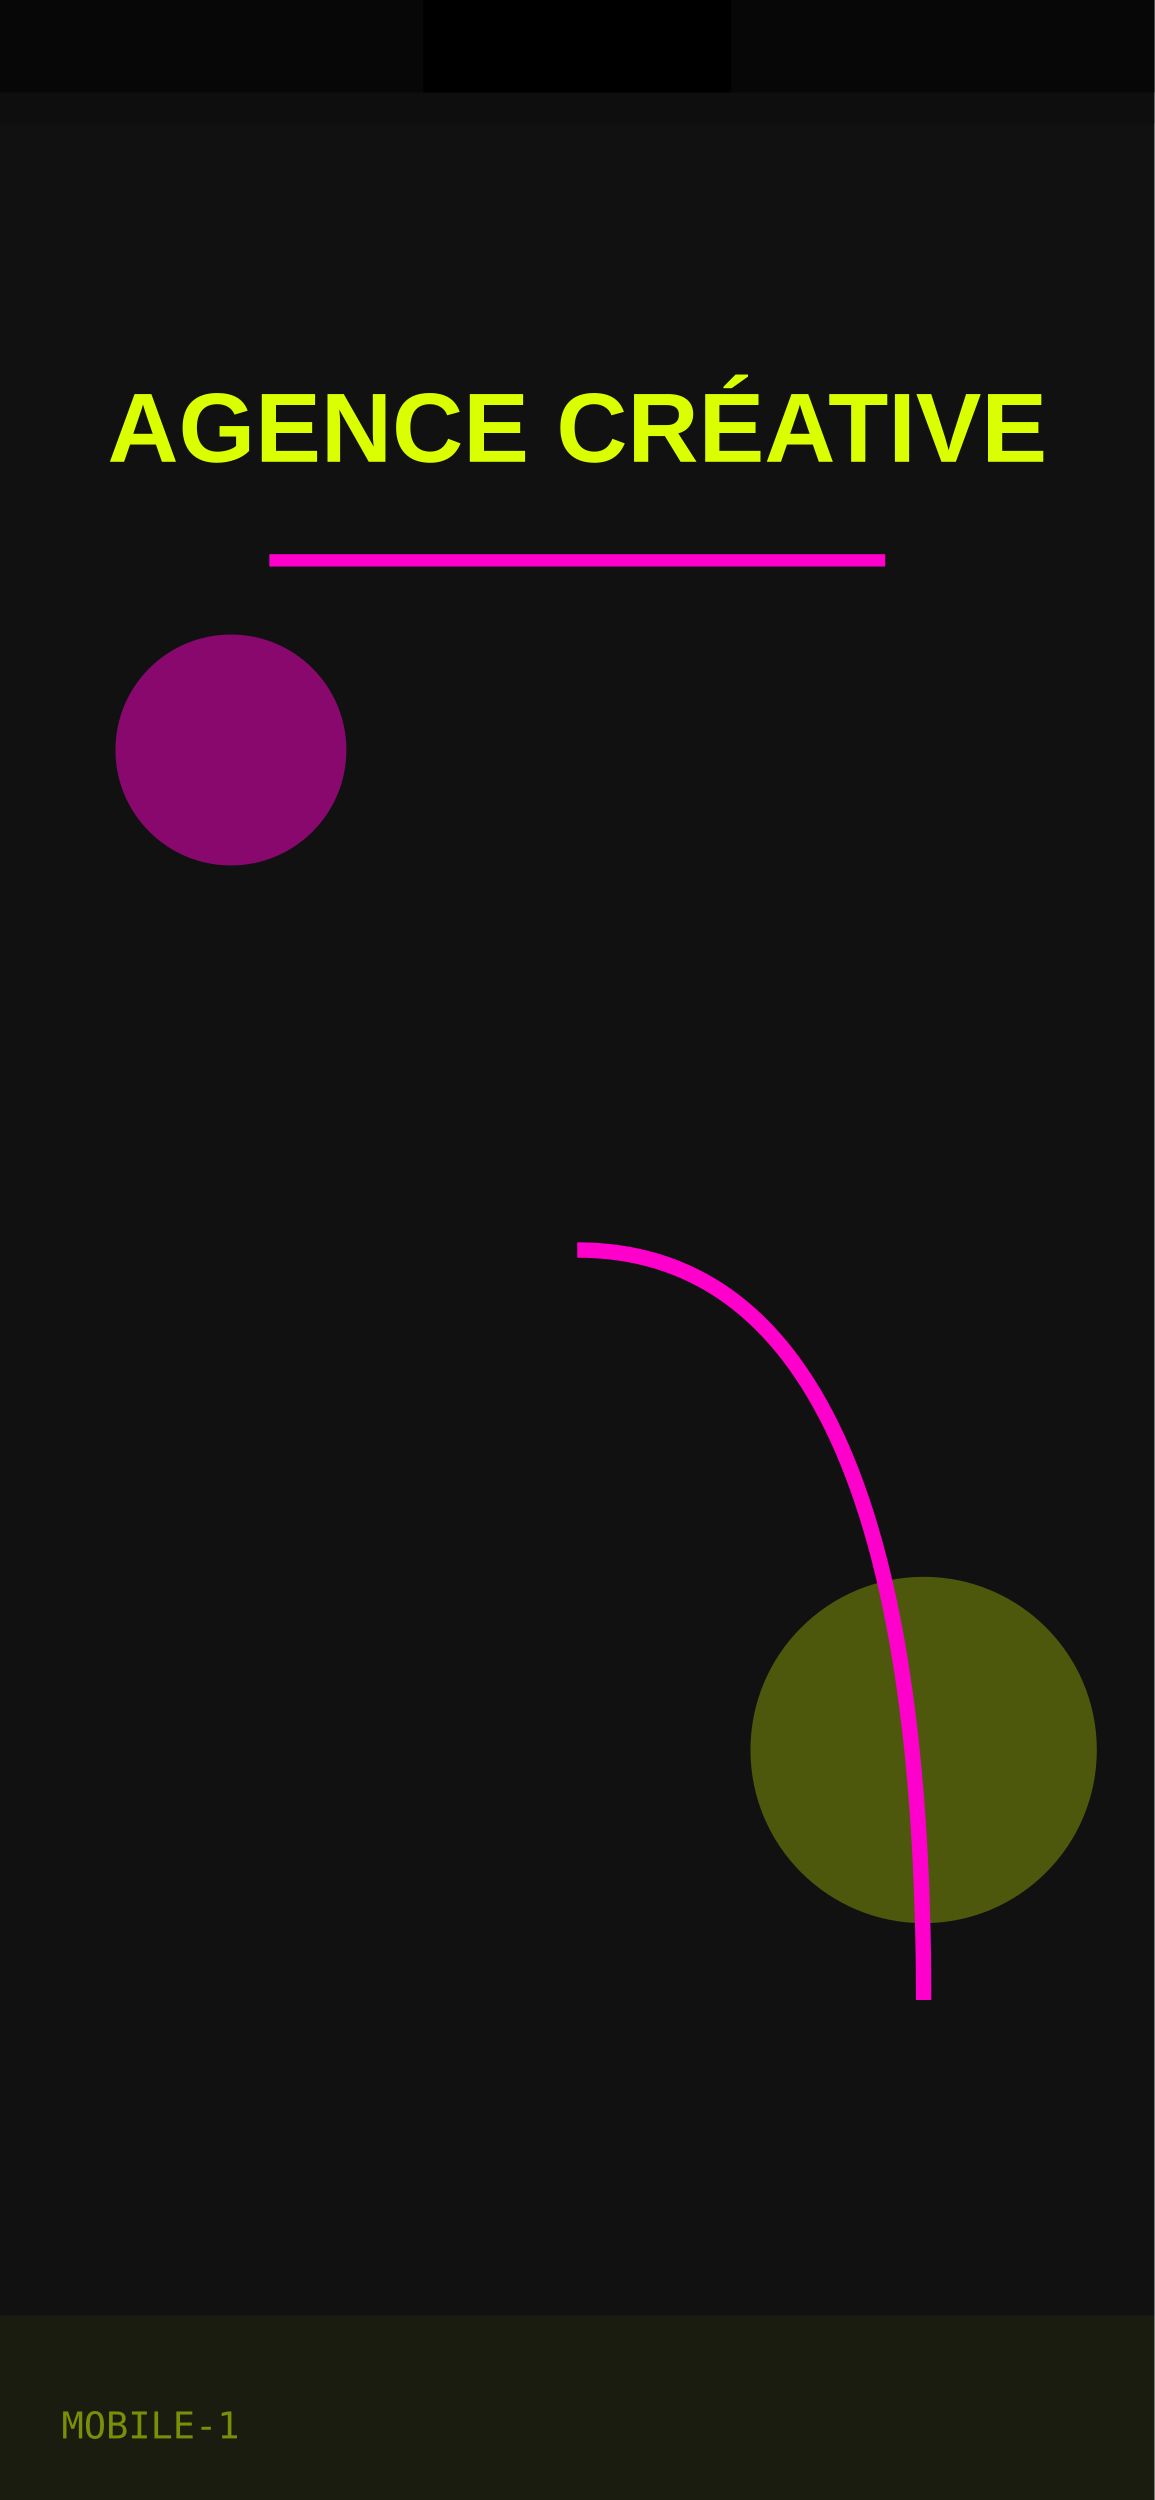
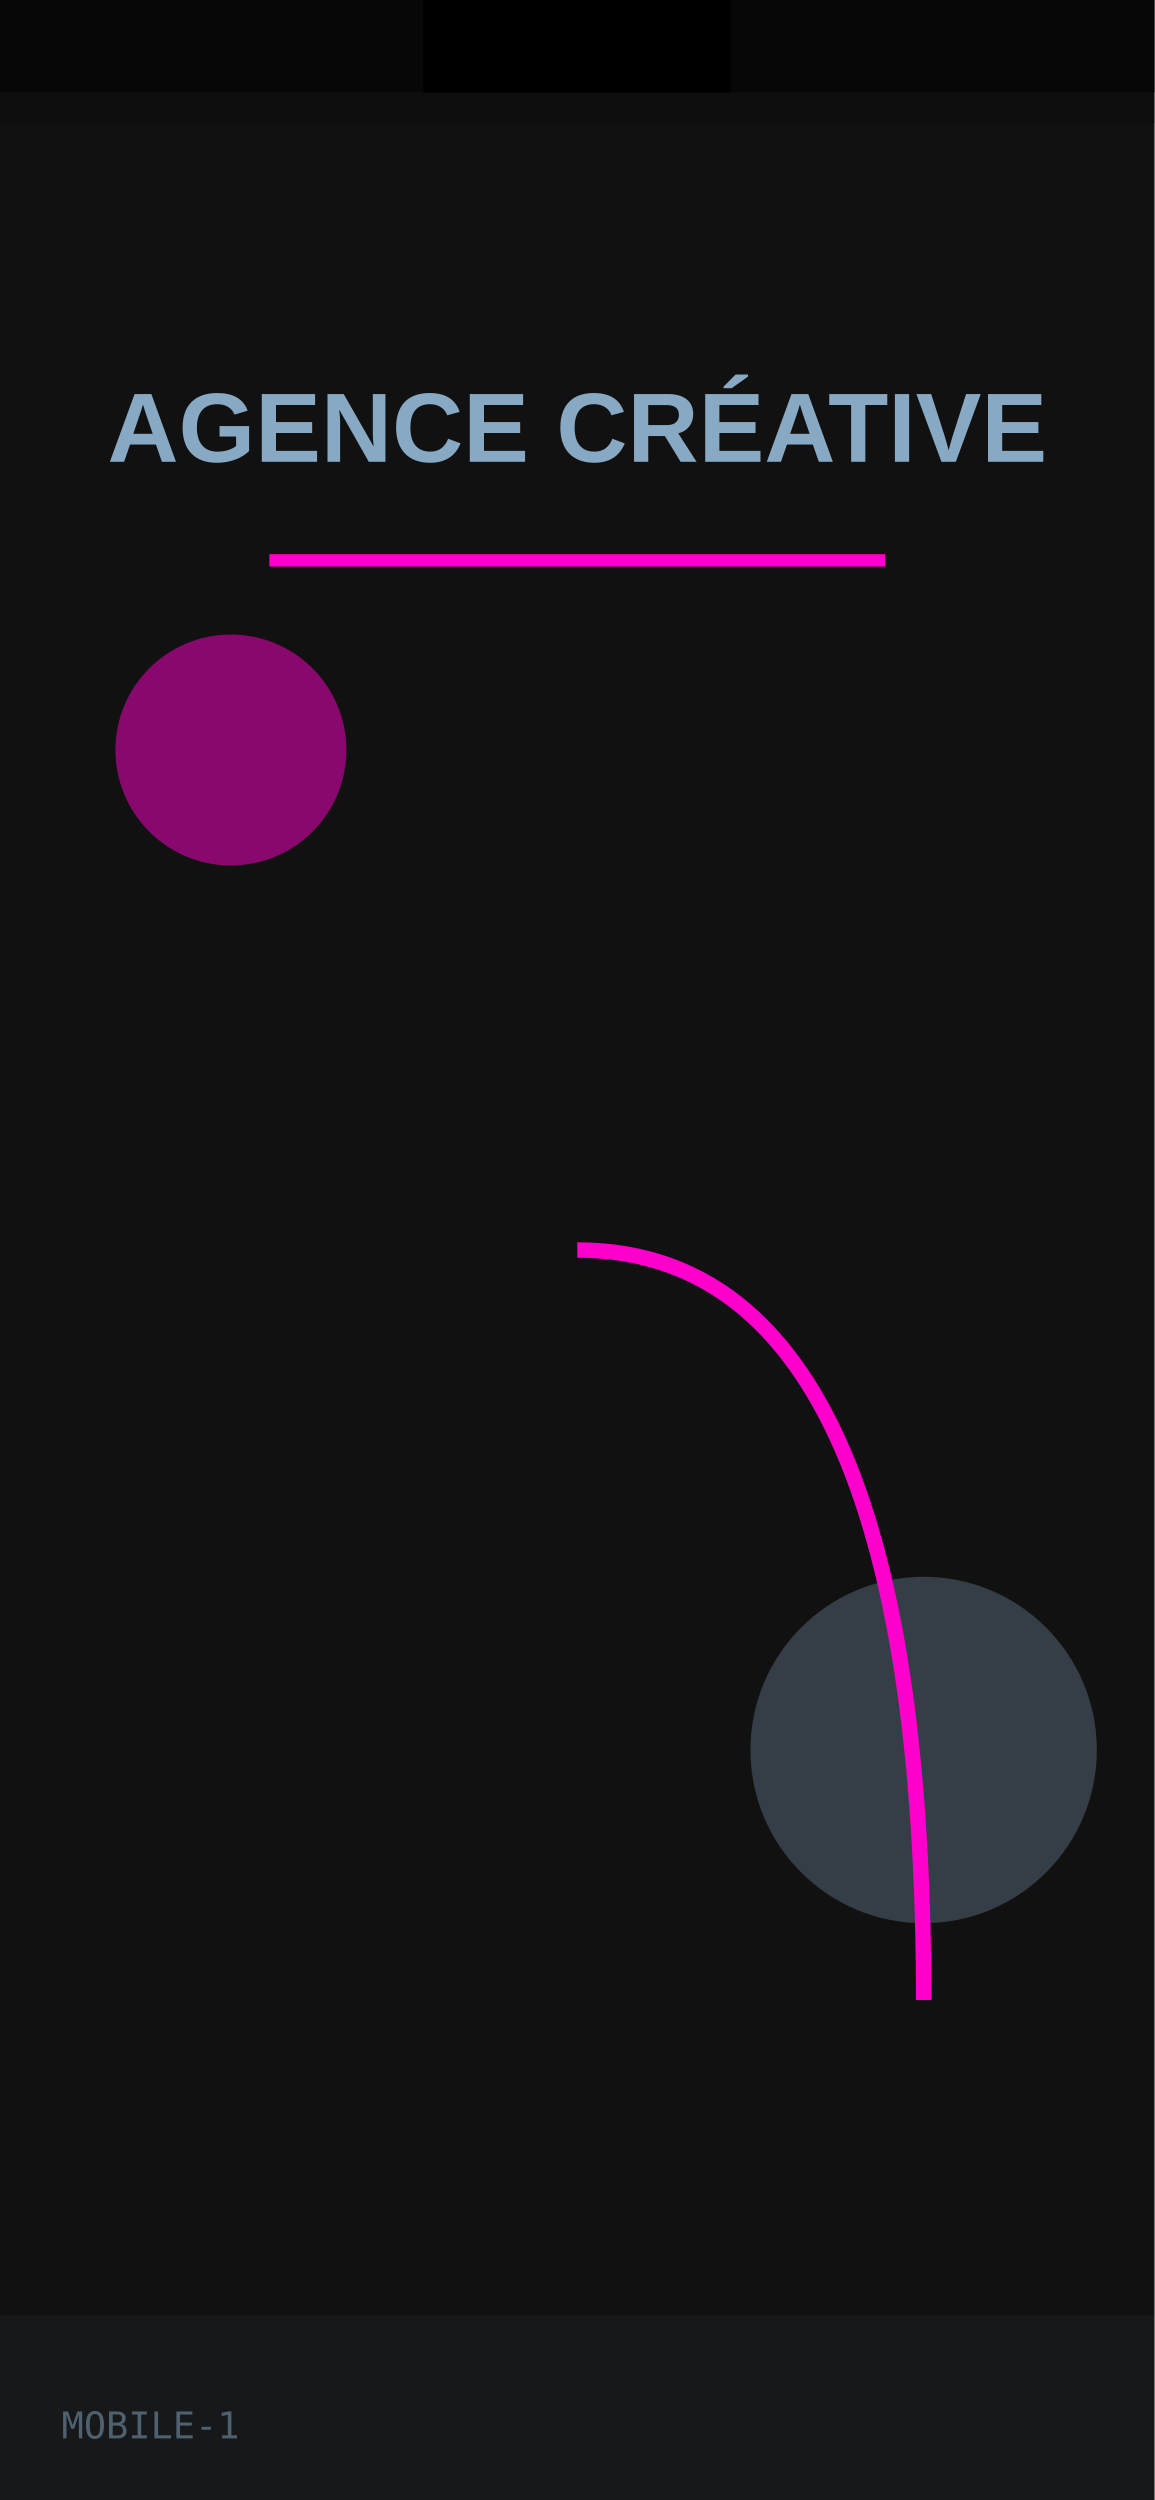
<svg xmlns="http://www.w3.org/2000/svg" width="375" height="812" viewBox="0 0 375 812">
  <rect width="100%" height="100%" fill="#111111" />
  <rect x="0" y="0" width="100%" height="40" fill="#000000" opacity="0.2" />
  <path d="M0 0 L375 0 L375 30 L0 30 Z" fill="#000000" opacity="0.5" />
  <rect x="137.5" y="0" width="100" height="30" rx="0" ry="0" fill="#000000" />
-   <text x="187.5" y="150" font-family="Arial, sans-serif" font-weight="bold" font-size="32" fill="#D9FF00" text-anchor="middle">AGENCE CRÉATIVE</text>
+   <text x="187.5" y="150" font-family="Arial, sans-serif" font-weight="bold" font-size="32" fill="#88A9C3" text-anchor="middle">AGENCE CRÉATIVE</text>
  <rect x="87.5" y="180" width="200" height="4" fill="#FF00CC" />
  <circle cx="75" cy="243.6" r="37.5" fill="#FF00CC" opacity="0.5" />
-   <circle cx="300" cy="568.4" r="56.25" fill="#D9FF00" opacity="0.3" />
+   <circle cx="300" cy="568.4" r="56.25" fill="#88A9C3" opacity="0.3" />
  <path d="M187.5 406 Q300 406 300 649.6" stroke="#FF00CC" stroke-width="5" fill="none" />
-   <rect x="0" y="752" width="100%" height="60" fill="#D9FF00" opacity="0.05" />
-   <text x="20" y="792" font-family="monospace" font-size="12" fill="#D9FF00" opacity="0.5">MOBILE-1</text>
+   <rect x="0" y="752" width="100%" height="60" fill="#88A9C3" opacity="0.05" />
+   <text x="20" y="792" font-family="monospace" font-size="12" fill="#88A9C3" opacity="0.5">MOBILE-1</text>
</svg>
